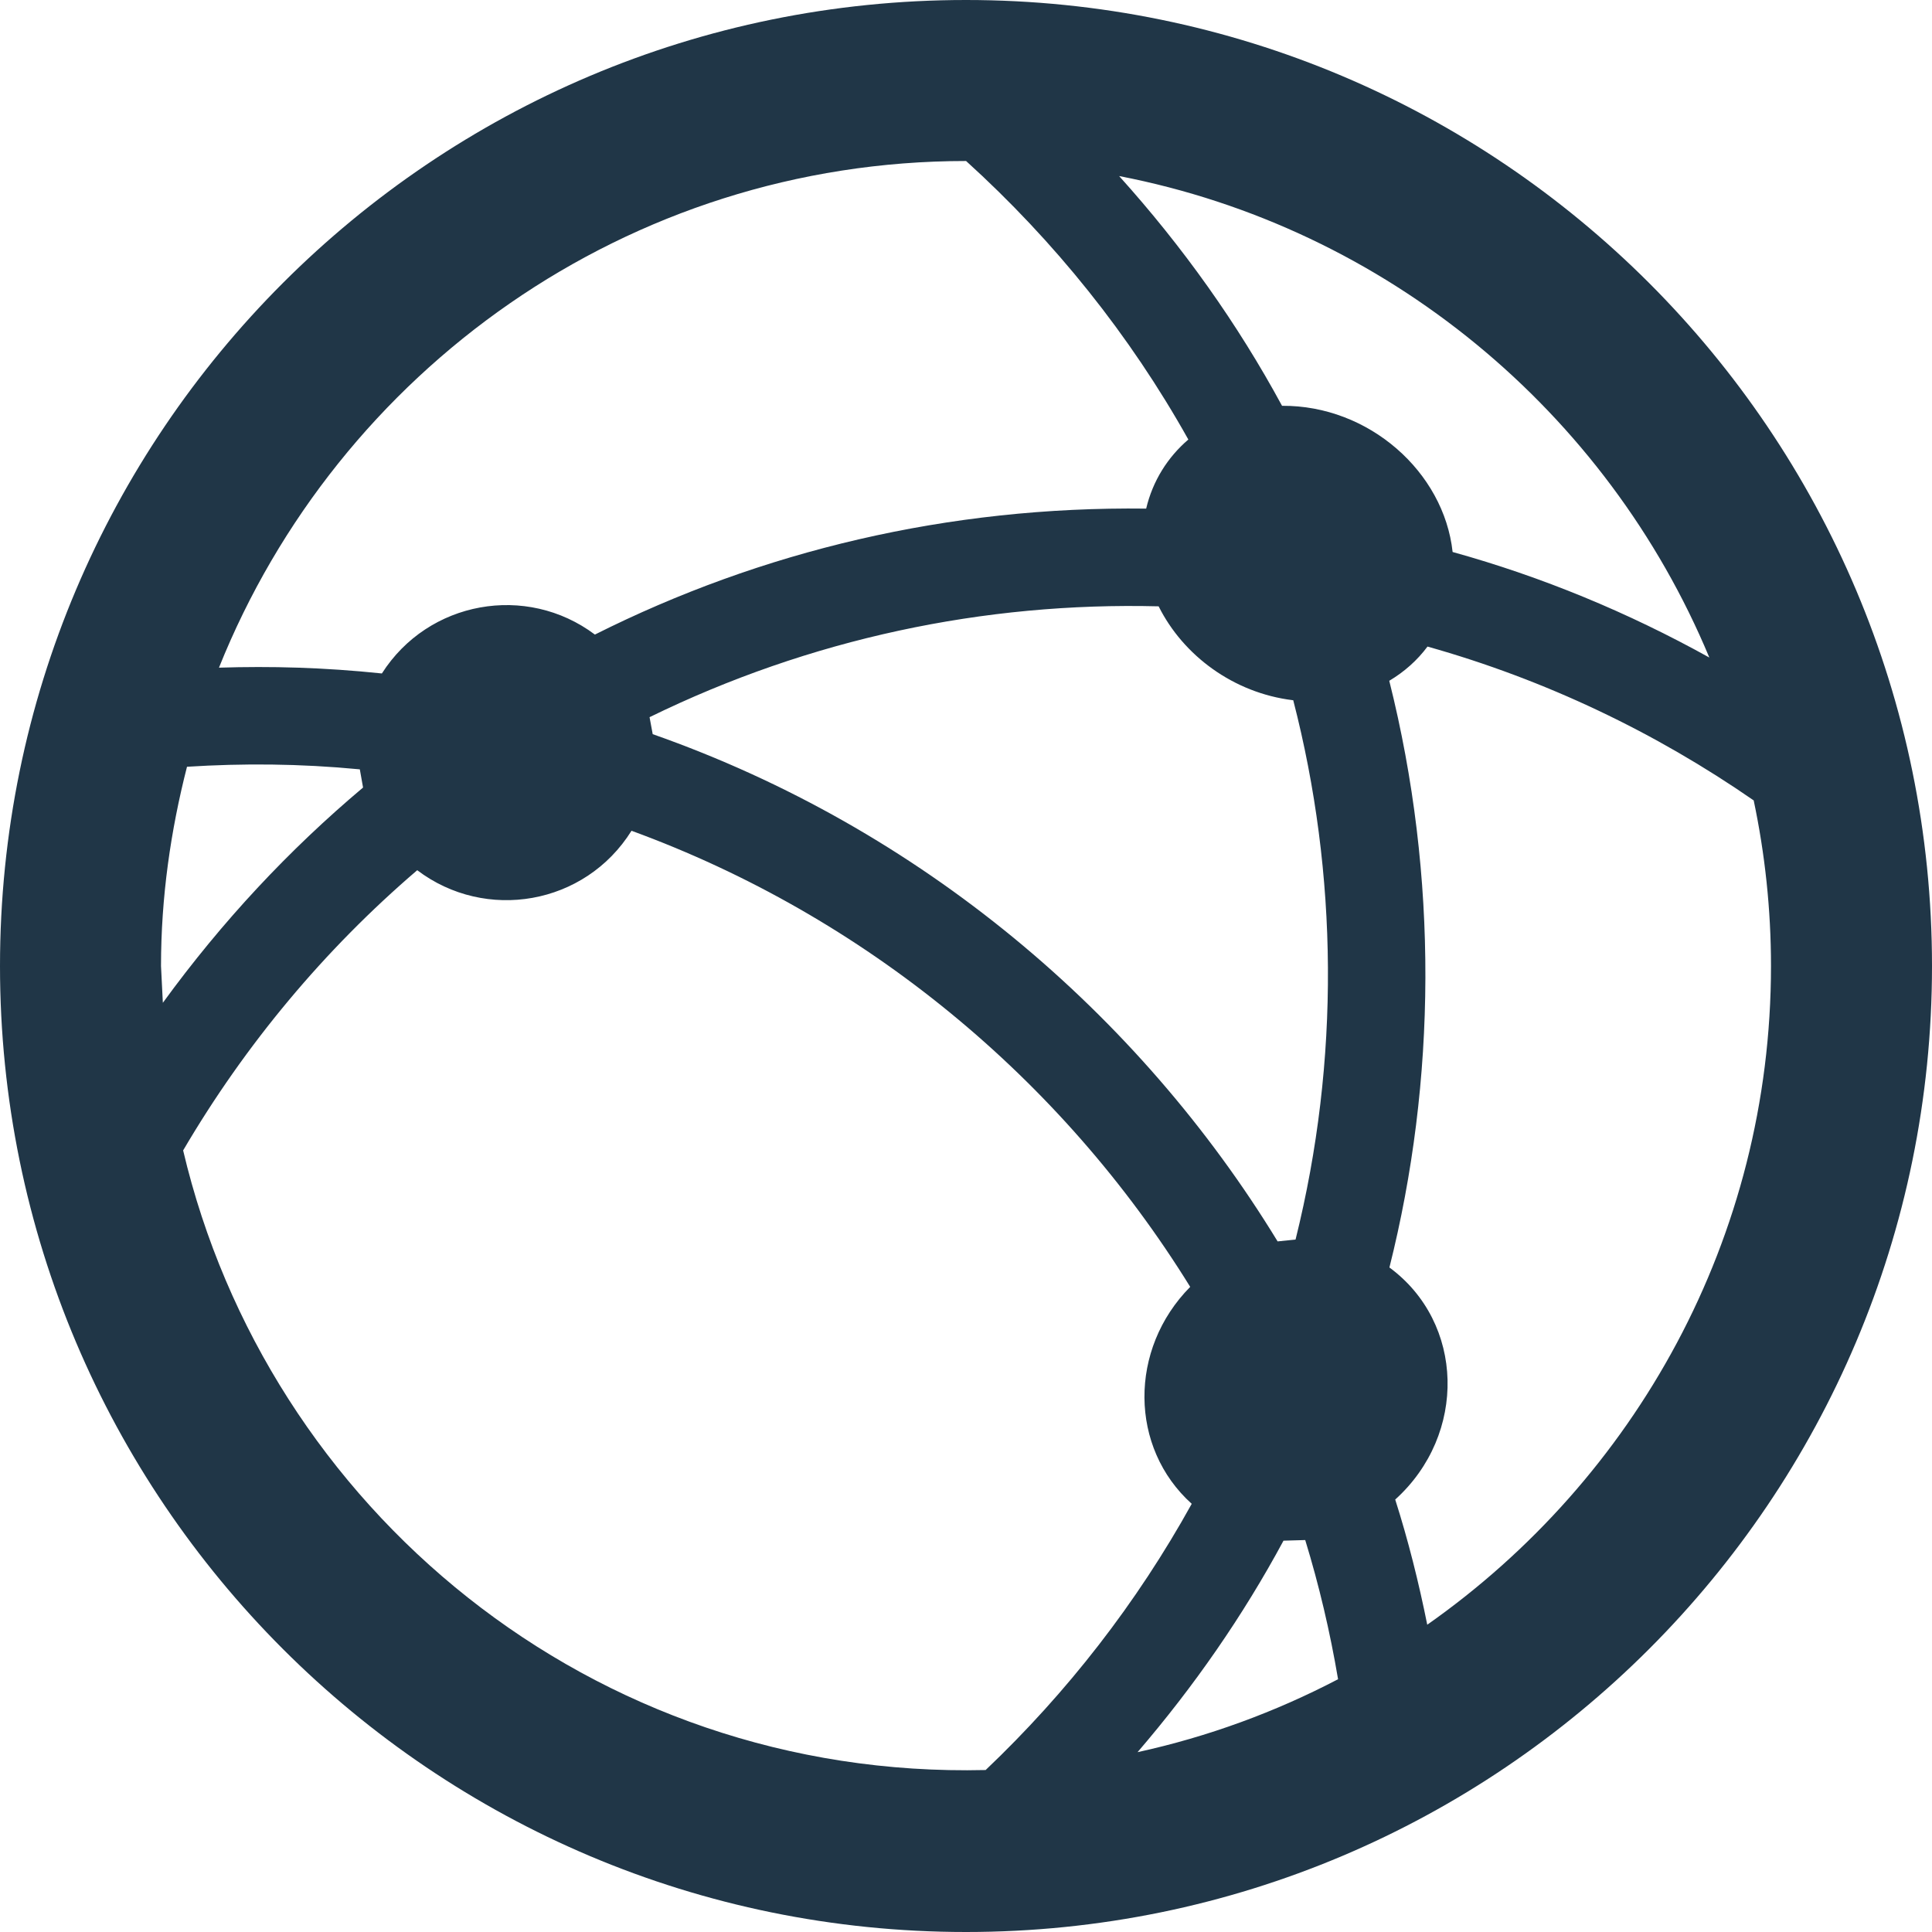
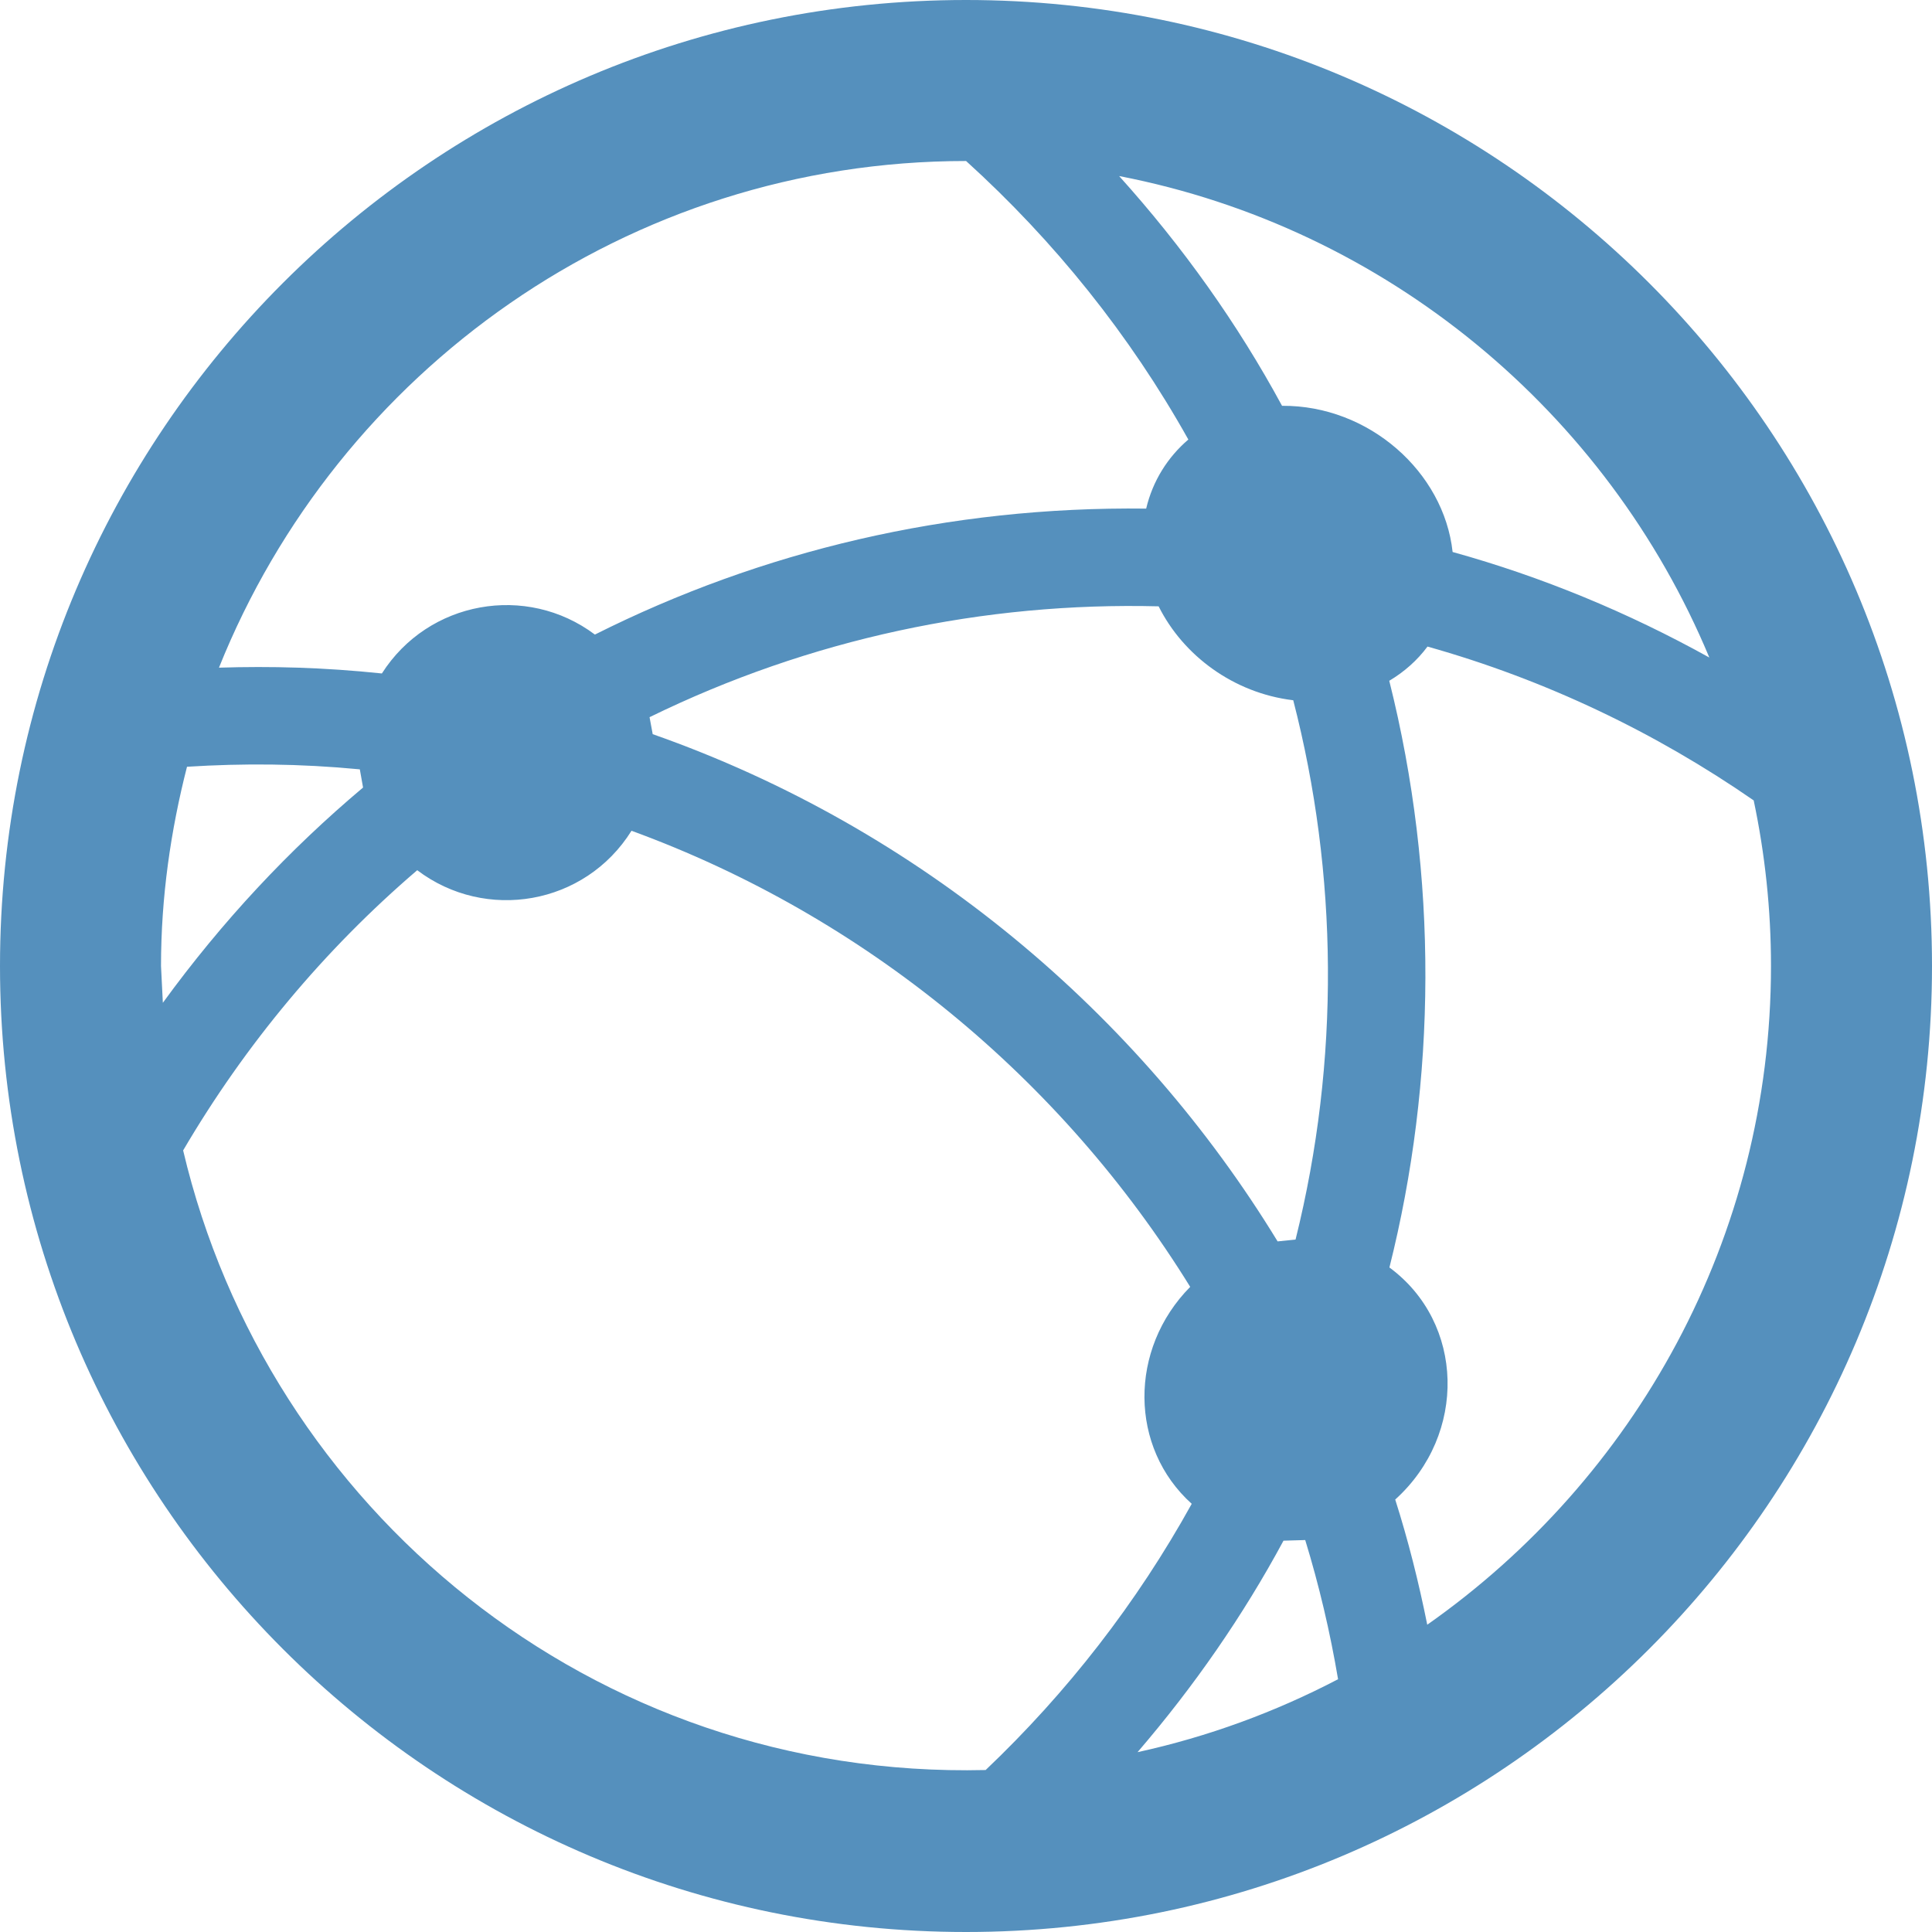
<svg xmlns="http://www.w3.org/2000/svg" width="86" height="86" viewBox="0 0 86 86" fill="none">
-   <path d="M43 0C19.253 0 0 19.253 0 43C0 66.747 19.253 86 43 86C66.747 86 86 66.747 86 43C86 19.253 66.747 0 43 0ZM63.532 72.322C63.153 70.438 62.687 68.574 62.106 66.75C65.321 63.844 65.188 58.878 61.848 56.42C63.934 48.113 64.034 39.044 61.841 30.304C62.508 29.907 63.088 29.394 63.543 28.781C68.796 30.258 73.688 32.601 78.063 35.629C78.565 38.012 78.833 40.474 78.833 43C78.833 55.119 72.77 65.833 63.532 72.322ZM7.167 43C7.167 39.936 7.597 36.973 8.324 34.131C10.829 33.974 13.316 33.988 16.017 34.246L16.161 35.056C12.861 37.833 9.89 41.008 7.249 44.638L7.167 43ZM18.572 38.736C21.611 41.04 26.037 40.298 28.111 36.98C38.496 40.778 47.243 48.006 52.98 57.283C50.235 60.06 50.271 64.443 53.048 66.94C50.607 71.351 47.501 75.343 43.874 78.79C26.309 79.21 11.897 67.102 8.152 51.209C10.918 46.494 14.441 42.273 18.572 38.736ZM28.914 31.924C36.048 28.434 43.803 26.793 51.575 26.99C52.668 29.179 54.907 30.845 57.545 31.168H57.566C59.562 38.897 59.655 47.193 57.67 55.176L56.871 55.259C50.693 45.136 40.986 36.873 29.054 32.68L28.914 31.924ZM50.636 77.995C53.152 75.067 55.334 71.921 57.133 68.581L58.1 68.553C58.717 70.567 59.204 72.634 59.562 74.748C56.778 76.203 53.786 77.307 50.636 77.995ZM76.088 29.269C72.473 27.262 68.65 25.678 64.661 24.571C64.274 21.006 60.931 18.035 57.068 18.064C55.09 14.412 52.654 10.986 49.816 7.837C61.716 10.137 71.534 18.336 76.088 29.269ZM52.897 19.565C51.976 20.353 51.31 21.41 51.02 22.64C42.219 22.532 33.898 24.524 26.481 28.247C23.435 25.961 19.063 26.739 16.999 29.978C14.391 29.706 12.058 29.648 9.747 29.72C15.036 16.523 27.936 7.167 43 7.167H43.004C46.934 10.729 50.292 14.907 52.897 19.565Z" fill="#203647" />
+   <path d="M43 0C19.253 0 0 19.253 0 43C0 66.747 19.253 86 43 86C66.747 86 86 66.747 86 43C86 19.253 66.747 0 43 0ZM63.532 72.322C63.153 70.438 62.687 68.574 62.106 66.75C65.321 63.844 65.188 58.878 61.848 56.42C63.934 48.113 64.034 39.044 61.841 30.304C62.508 29.907 63.088 29.394 63.543 28.781C68.796 30.258 73.688 32.601 78.063 35.629C78.565 38.012 78.833 40.474 78.833 43C78.833 55.119 72.77 65.833 63.532 72.322ZM7.167 43C7.167 39.936 7.597 36.973 8.324 34.131C10.829 33.974 13.316 33.988 16.017 34.246L16.161 35.056C12.861 37.833 9.89 41.008 7.249 44.638L7.167 43ZM18.572 38.736C21.611 41.04 26.037 40.298 28.111 36.98C38.496 40.778 47.243 48.006 52.98 57.283C50.235 60.06 50.271 64.443 53.048 66.94C50.607 71.351 47.501 75.343 43.874 78.79C26.309 79.21 11.897 67.102 8.152 51.209C10.918 46.494 14.441 42.273 18.572 38.736ZM28.914 31.924C36.048 28.434 43.803 26.793 51.575 26.99C52.668 29.179 54.907 30.845 57.545 31.168H57.566C59.562 38.897 59.655 47.193 57.67 55.176L56.871 55.259C50.693 45.136 40.986 36.873 29.054 32.68L28.914 31.924ZM50.636 77.995C53.152 75.067 55.334 71.921 57.133 68.581L58.1 68.553C58.717 70.567 59.204 72.634 59.562 74.748C56.778 76.203 53.786 77.307 50.636 77.995ZM76.088 29.269C72.473 27.262 68.65 25.678 64.661 24.571C64.274 21.006 60.931 18.035 57.068 18.064C55.09 14.412 52.654 10.986 49.816 7.837C61.716 10.137 71.534 18.336 76.088 29.269ZM52.897 19.565C51.976 20.353 51.31 21.41 51.02 22.64C42.219 22.532 33.898 24.524 26.481 28.247C23.435 25.961 19.063 26.739 16.999 29.978C14.391 29.706 12.058 29.648 9.747 29.72C15.036 16.523 27.936 7.167 43 7.167H43.004C46.934 10.729 50.292 14.907 52.897 19.565Z" fill="#5590bd" />
</svg>
